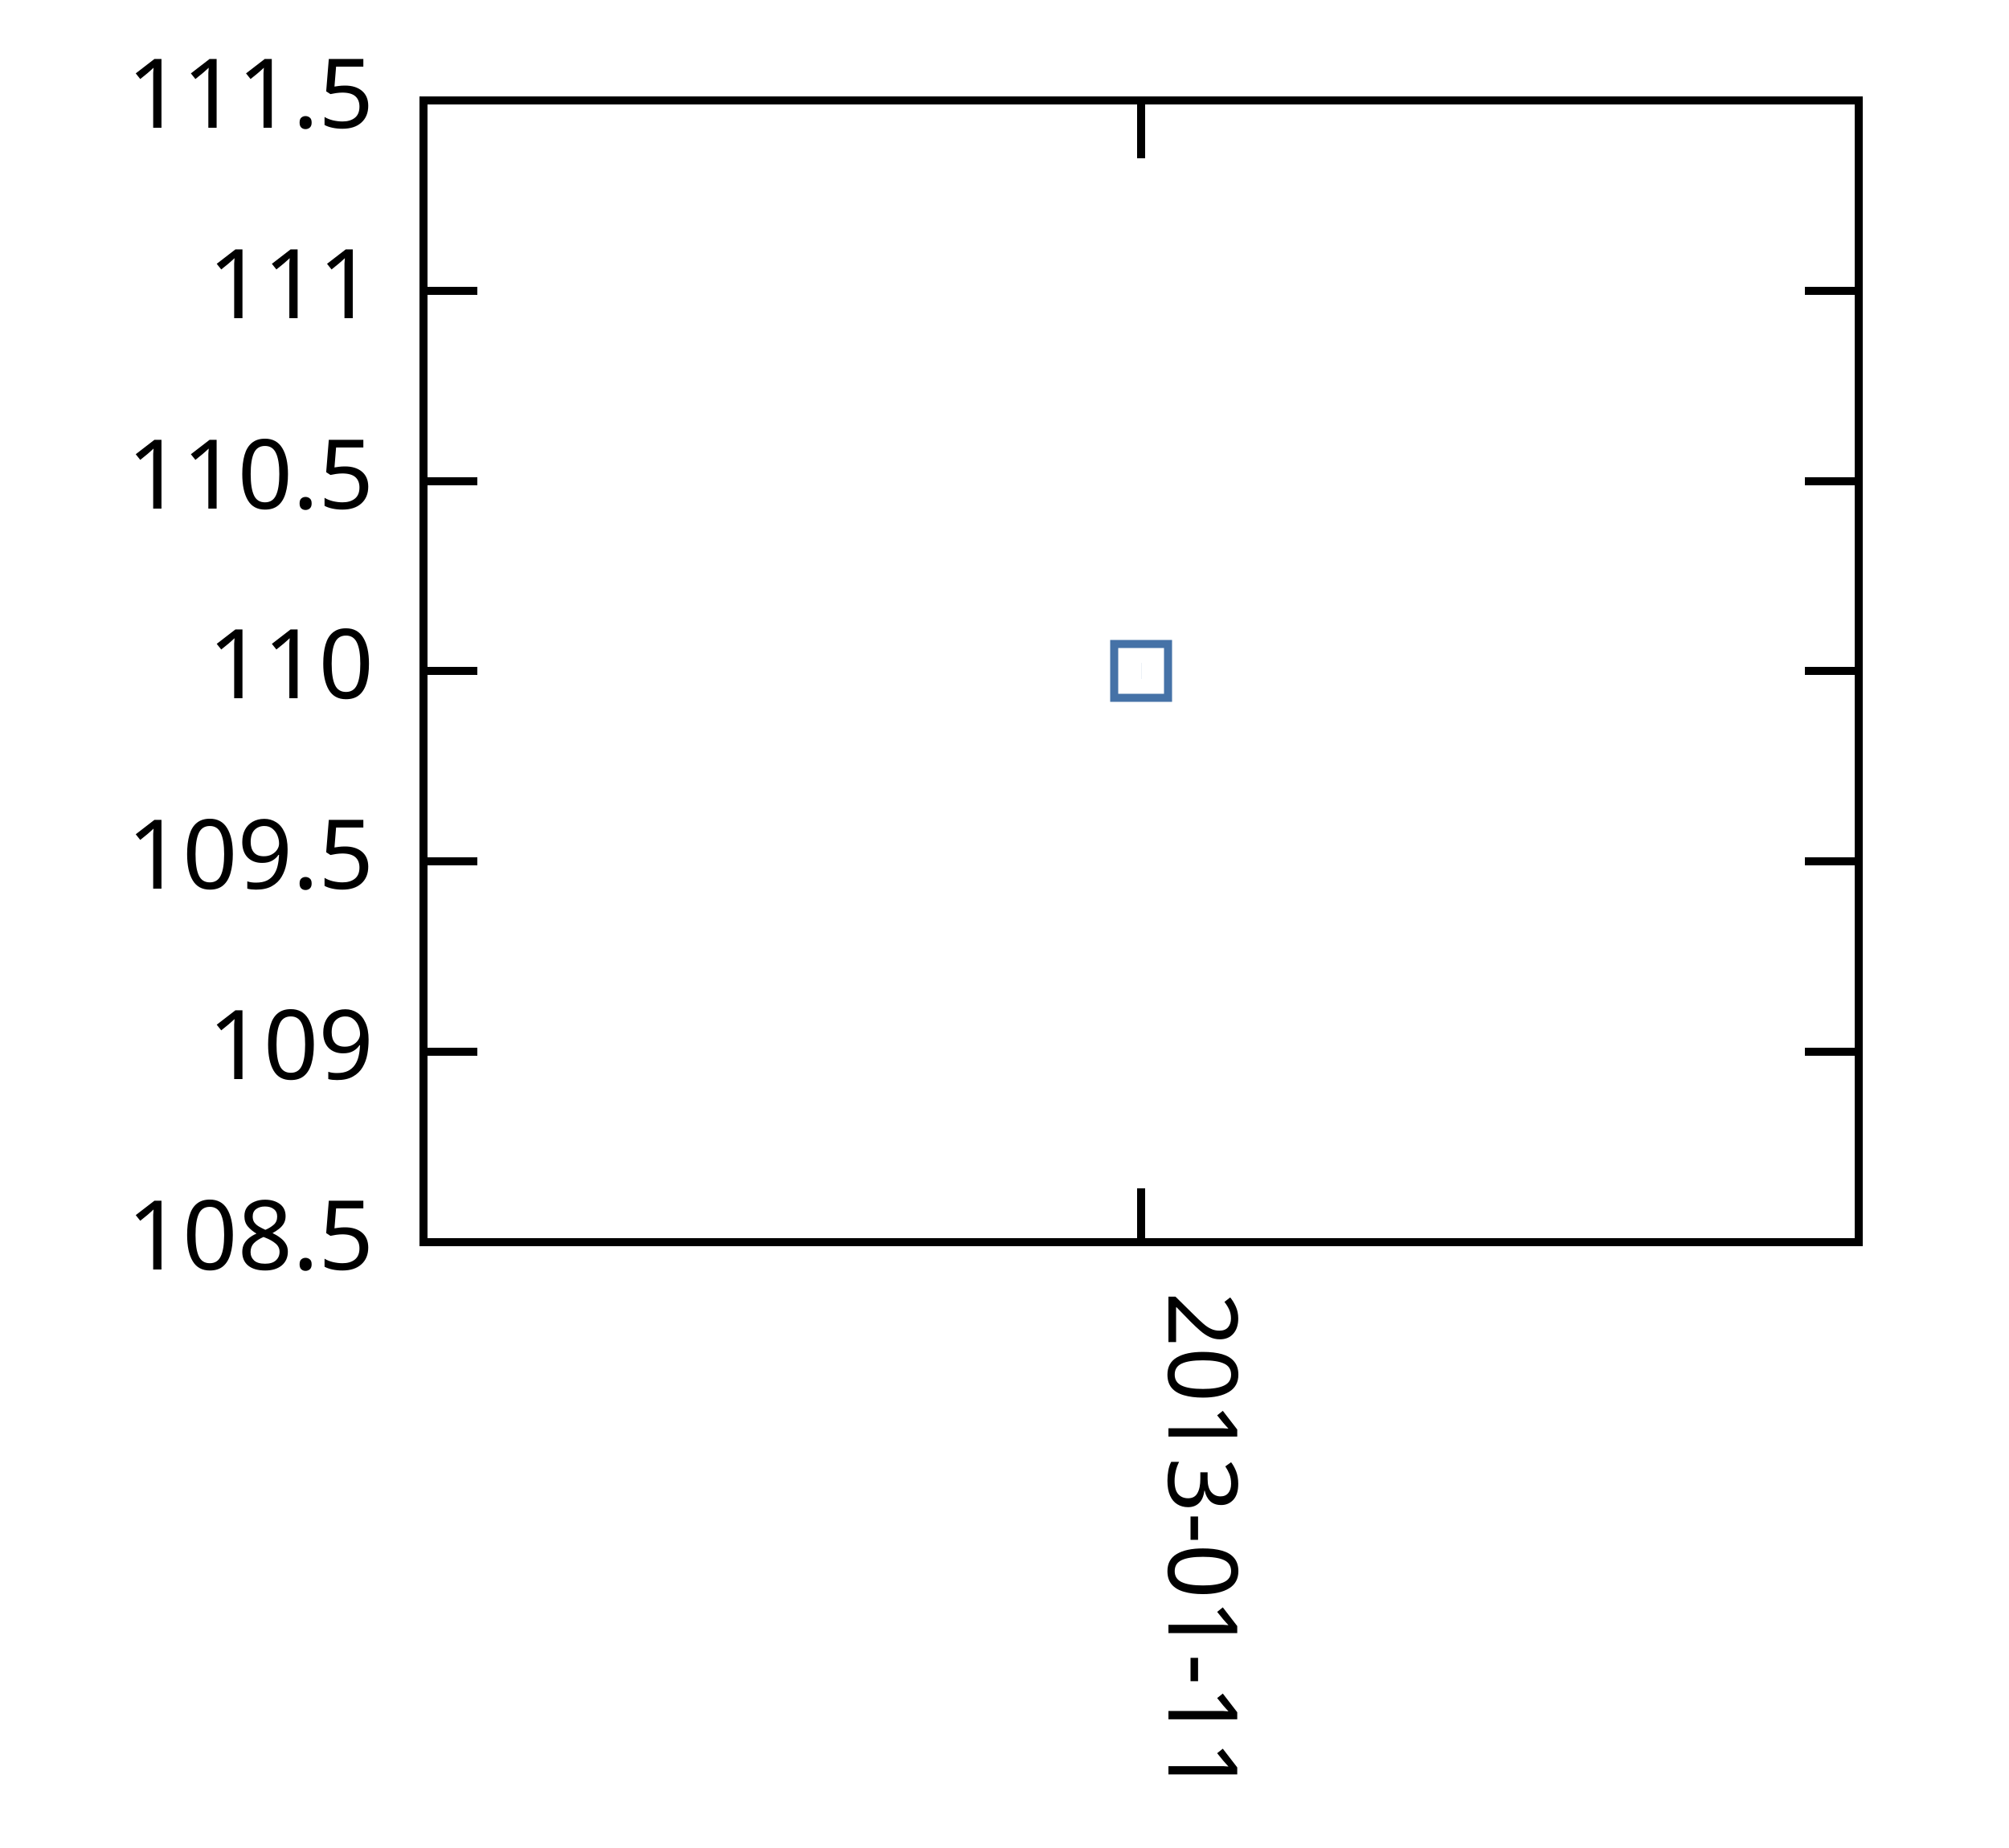
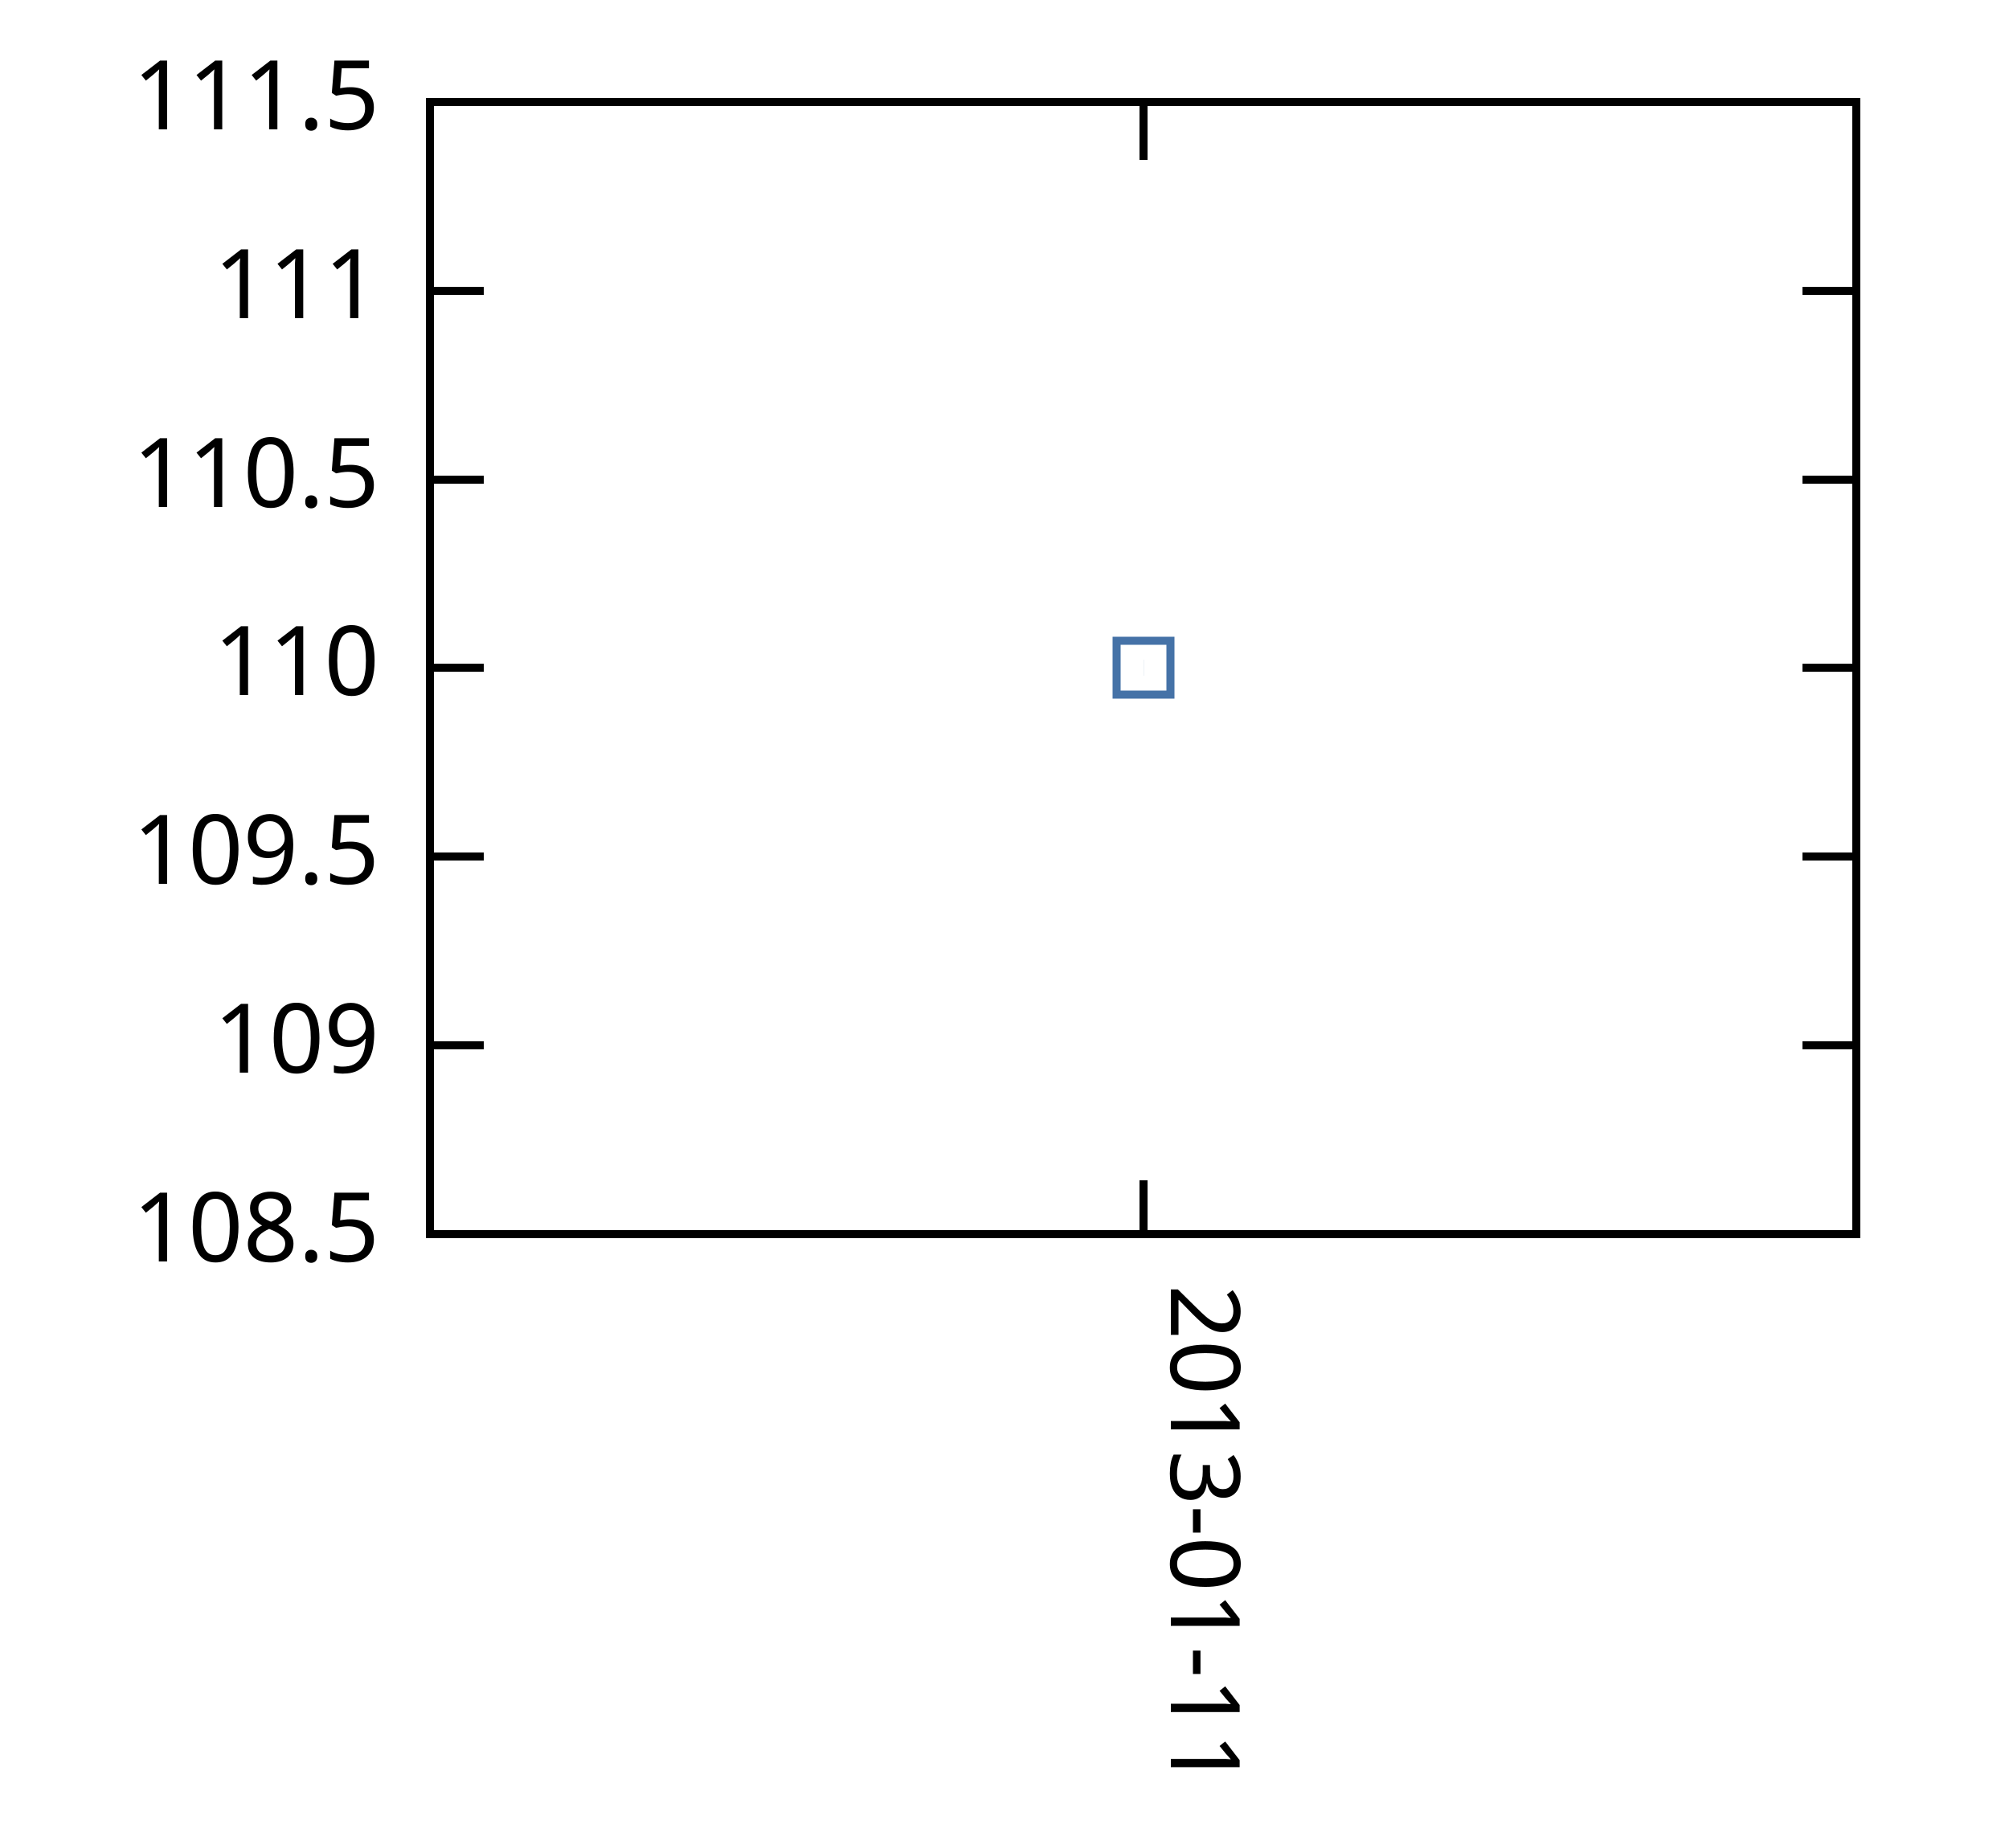
<svg xmlns="http://www.w3.org/2000/svg" xmlns:xlink="http://www.w3.org/1999/xlink" width="250" height="230" viewBox="0 0 250 230">
  <g id="gnuplot_canvas">
    <rect x="0" y="0" width="250" height="230" fill="none" />
    <defs>
      <circle id="gpDot" r="0.5" stroke-width="0.5" />
      <path id="gpPt0" stroke-width="0.299" stroke="currentColor" d="M-1,0 h2 M0,-1 v2" />
      <path id="gpPt1" stroke-width="0.299" stroke="currentColor" d="M-1,-1 L1,1 M1,-1 L-1,1" />
      <path id="gpPt2" stroke-width="0.299" stroke="currentColor" d="M-1,0 L1,0 M0,-1 L0,1 M-1,-1 L1,1 M-1,1 L1,-1" />
      <rect id="gpPt3" stroke-width="0.299" stroke="currentColor" x="-1" y="-1" width="2" height="2" />
      <rect id="gpPt4" stroke-width="0.299" stroke="currentColor" fill="currentColor" x="-1" y="-1" width="2" height="2" />
      <circle id="gpPt5" stroke-width="0.299" stroke="currentColor" cx="0" cy="0" r="1" />
      <use xlink:href="#gpPt5" id="gpPt6" fill="currentColor" stroke="none" />
      <path id="gpPt7" stroke-width="0.299" stroke="currentColor" d="M0,-1.33 L-1.33,0.67 L1.33,0.67 z" />
      <use xlink:href="#gpPt7" id="gpPt8" fill="currentColor" stroke="none" />
      <use xlink:href="#gpPt7" id="gpPt9" stroke="currentColor" transform="rotate(180)" />
      <use xlink:href="#gpPt9" id="gpPt10" fill="currentColor" stroke="none" />
      <use xlink:href="#gpPt3" id="gpPt11" stroke="currentColor" transform="rotate(45)" />
      <use xlink:href="#gpPt11" id="gpPt12" fill="currentColor" stroke="none" />
    </defs>
    <g style="fill:none; color:white; stroke:black; stroke-width:1.00; stroke-linecap:butt; stroke-linejoin:miter">
</g>
    <g style="fill:none; color:black; stroke:currentColor; stroke-width:1.00; stroke-linecap:butt; stroke-linejoin:miter">
-       <path stroke="black" d="M52.7,154.6 L59.4,154.6 M231.3,154.6 L224.6,154.6  h0.01" />
-       <g transform="translate(46.5,158.0)" style="stroke:none; fill:black; font-family:Verdana; font-size:9.00pt; text-anchor:end">
+       <path stroke="black" d="M53.5,153.6 L60.2,153.6 M231.0,153.6 L224.3,153.6  h0.01" />
+       <g transform="translate(47.2,157.0)" style="stroke:none; fill:black; font-family:Verdana; font-size:9.00pt; text-anchor:end">
        <text> 108.5</text>
      </g>
-       <path stroke="black" d="M52.7,130.9 L59.4,130.9 M231.3,130.9 L224.6,130.9  h0.01" />
-       <g transform="translate(46.5,134.3)" style="stroke:none; fill:black; font-family:Verdana; font-size:9.00pt; text-anchor:end">
+       <path stroke="black" d="M53.5,130.1 L60.2,130.1 M231.0,130.1 L224.3,130.1  h0.01" />
+       <g transform="translate(47.2,133.5)" style="stroke:none; fill:black; font-family:Verdana; font-size:9.00pt; text-anchor:end">
        <text> 109</text>
      </g>
-       <path stroke="black" d="M52.7,107.2 L59.4,107.2 M231.3,107.2 L224.6,107.2  h0.01" />
-       <g transform="translate(46.5,110.6)" style="stroke:none; fill:black; font-family:Verdana; font-size:9.00pt; text-anchor:end">
+       <path stroke="black" d="M53.5,106.6 L60.2,106.6 M231.0,106.6 L224.3,106.6  h0.01" />
+       <g transform="translate(47.2,110.0)" style="stroke:none; fill:black; font-family:Verdana; font-size:9.00pt; text-anchor:end">
        <text> 109.5</text>
      </g>
-       <path stroke="black" d="M52.7,83.5 L59.4,83.5 M231.3,83.5 L224.6,83.5  h0.01" />
-       <g transform="translate(46.5,86.9)" style="stroke:none; fill:black; font-family:Verdana; font-size:9.00pt; text-anchor:end">
+       <path stroke="black" d="M53.5,83.1 L60.2,83.1 M231.0,83.1 L224.3,83.1  h0.01" />
+       <g transform="translate(47.2,86.5)" style="stroke:none; fill:black; font-family:Verdana; font-size:9.00pt; text-anchor:end">
        <text> 110</text>
      </g>
-       <path stroke="black" d="M52.7,59.9 L59.4,59.9 M231.3,59.9 L224.6,59.9  h0.01" />
-       <g transform="translate(46.5,63.3)" style="stroke:none; fill:black; font-family:Verdana; font-size:9.00pt; text-anchor:end">
+       <path stroke="black" d="M53.5,59.7 L60.2,59.7 M231.0,59.7 L224.3,59.7  h0.01" />
+       <g transform="translate(47.2,63.1)" style="stroke:none; fill:black; font-family:Verdana; font-size:9.00pt; text-anchor:end">
        <text> 110.5</text>
      </g>
-       <path stroke="black" d="M52.7,36.2 L59.4,36.2 M231.3,36.2 L224.6,36.2  h0.01" />
-       <g transform="translate(46.5,39.6)" style="stroke:none; fill:black; font-family:Verdana; font-size:9.00pt; text-anchor:end">
+       <path stroke="black" d="M53.5,36.2 L60.2,36.2 M231.0,36.2 L224.3,36.2  h0.01" />
+       <g transform="translate(47.2,39.6)" style="stroke:none; fill:black; font-family:Verdana; font-size:9.00pt; text-anchor:end">
        <text> 111</text>
      </g>
-       <path stroke="black" d="M52.7,12.5 L59.4,12.5 M231.3,12.5 L224.6,12.5  h0.01" />
-       <g transform="translate(46.5,15.9)" style="stroke:none; fill:black; font-family:Verdana; font-size:9.00pt; text-anchor:end">
+       <path stroke="black" d="M53.5,12.7 L60.2,12.7 M231.0,12.7 L224.3,12.7  h0.01" />
+       <g transform="translate(47.2,16.1)" style="stroke:none; fill:black; font-family:Verdana; font-size:9.00pt; text-anchor:end">
        <text> 111.5</text>
      </g>
-       <path stroke="black" d="M142.0,154.6 L142.0,147.9 M142.0,12.5 L142.0,19.2  h0.01" />
-       <g transform="translate(145.4,160.8) rotate(90)" style="stroke:none; fill:black; font-family:Verdana; font-size:9.00pt; text-anchor:start">
+       <path stroke="black" d="M142.3,153.6 L142.3,146.9 M142.3,12.7 L142.3,19.4  h0.01" />
+       <g transform="translate(145.7,159.9) rotate(90)" style="stroke:none; fill:black; font-family:Verdana; font-size:9.00pt; text-anchor:start">
        <text>2013-01-11</text>
      </g>
-       <path stroke="black" d="M52.7,12.5 L52.7,154.6 L231.3,154.6 L231.3,12.5 L52.7,12.5 Z  h0.01" />
+       <path stroke="black" d="M53.5,12.7 L53.5,153.6 L231.0,153.6 L231.0,12.7 L53.5,12.7 Z  h0.01" />
    </g>
    <g id="gnuplot_plot_1">
      <g style="fill:none; color:white; stroke:black; stroke-width:2.00; stroke-linecap:butt; stroke-linejoin:miter">
</g>
      <g style="fill:none; color:green; stroke:currentColor; stroke-width:2.00; stroke-linecap:butt; stroke-linejoin:miter">
-         <path stroke="rgb( 69, 114, 167)" d="M142.0,83.5  h0.01" />
-         <use xlink:href="#gpPt3" transform="translate(142.0,83.5) scale(3.35)" color="rgb( 69, 114, 167)" />
+         <path stroke="rgb( 69, 114, 167)" d="M142.3,83.1  h0.01" />
+         <use xlink:href="#gpPt3" transform="translate(142.3,83.1) scale(3.35)" color="rgb( 69, 114, 167)" />
      </g>
    </g>
    <g style="fill:none; color:white; stroke:rgb( 69, 114, 167); stroke-width:1.00; stroke-linecap:butt; stroke-linejoin:miter">
</g>
    <g style="fill:none; color:black; stroke:currentColor; stroke-width:1.00; stroke-linecap:butt; stroke-linejoin:miter">
-       <path stroke="black" d="M52.7,12.5 L52.7,154.6 L231.3,154.6 L231.3,12.5 L52.7,12.5 Z  h0.01" />
+       <path stroke="black" d="M53.5,12.7 L53.5,153.6 L231.0,153.6 L231.0,12.7 L53.5,12.7 Z  h0.01" />
    </g>
  </g>
</svg>
